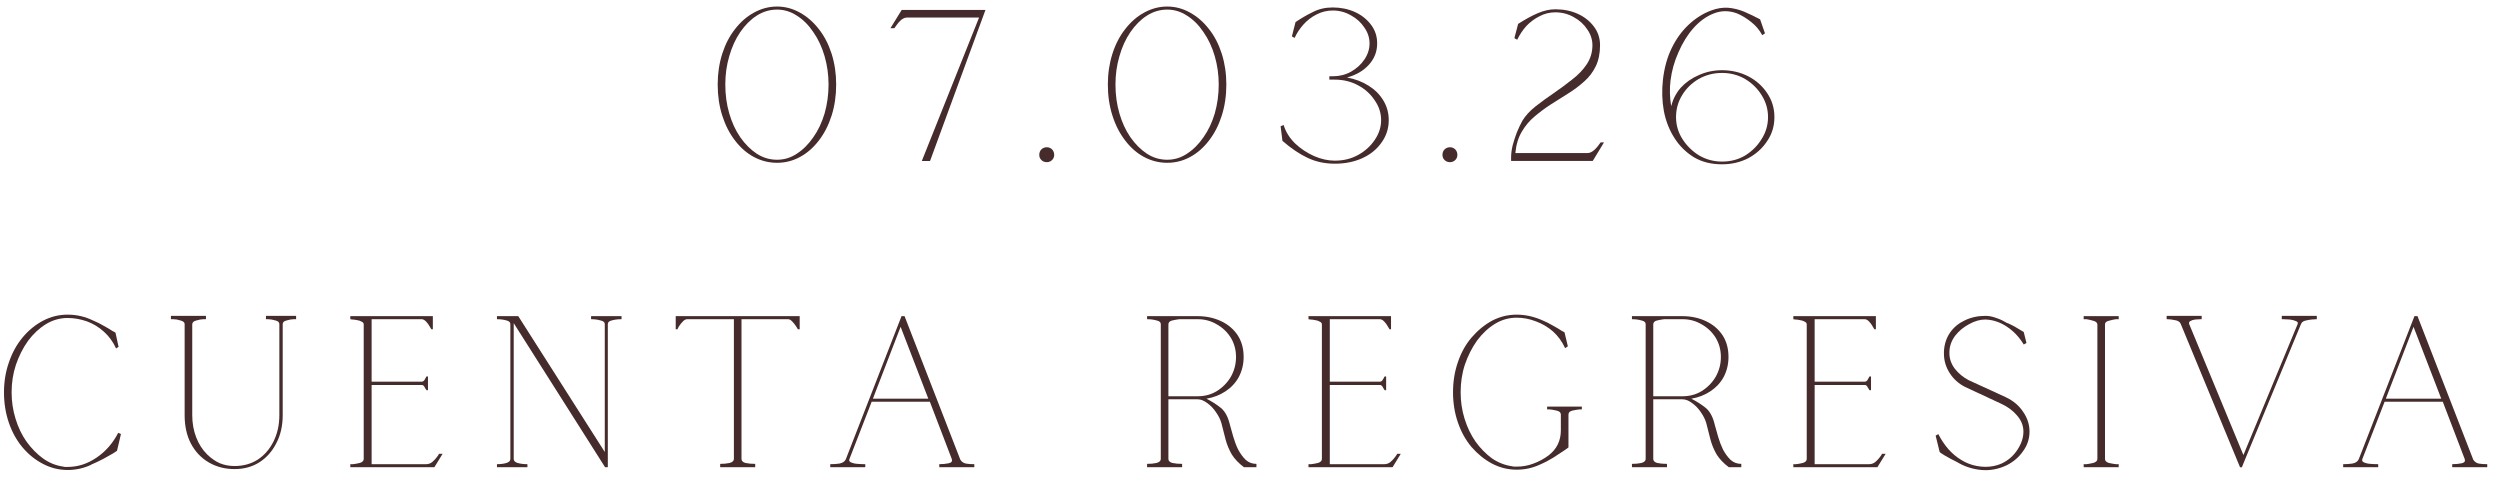
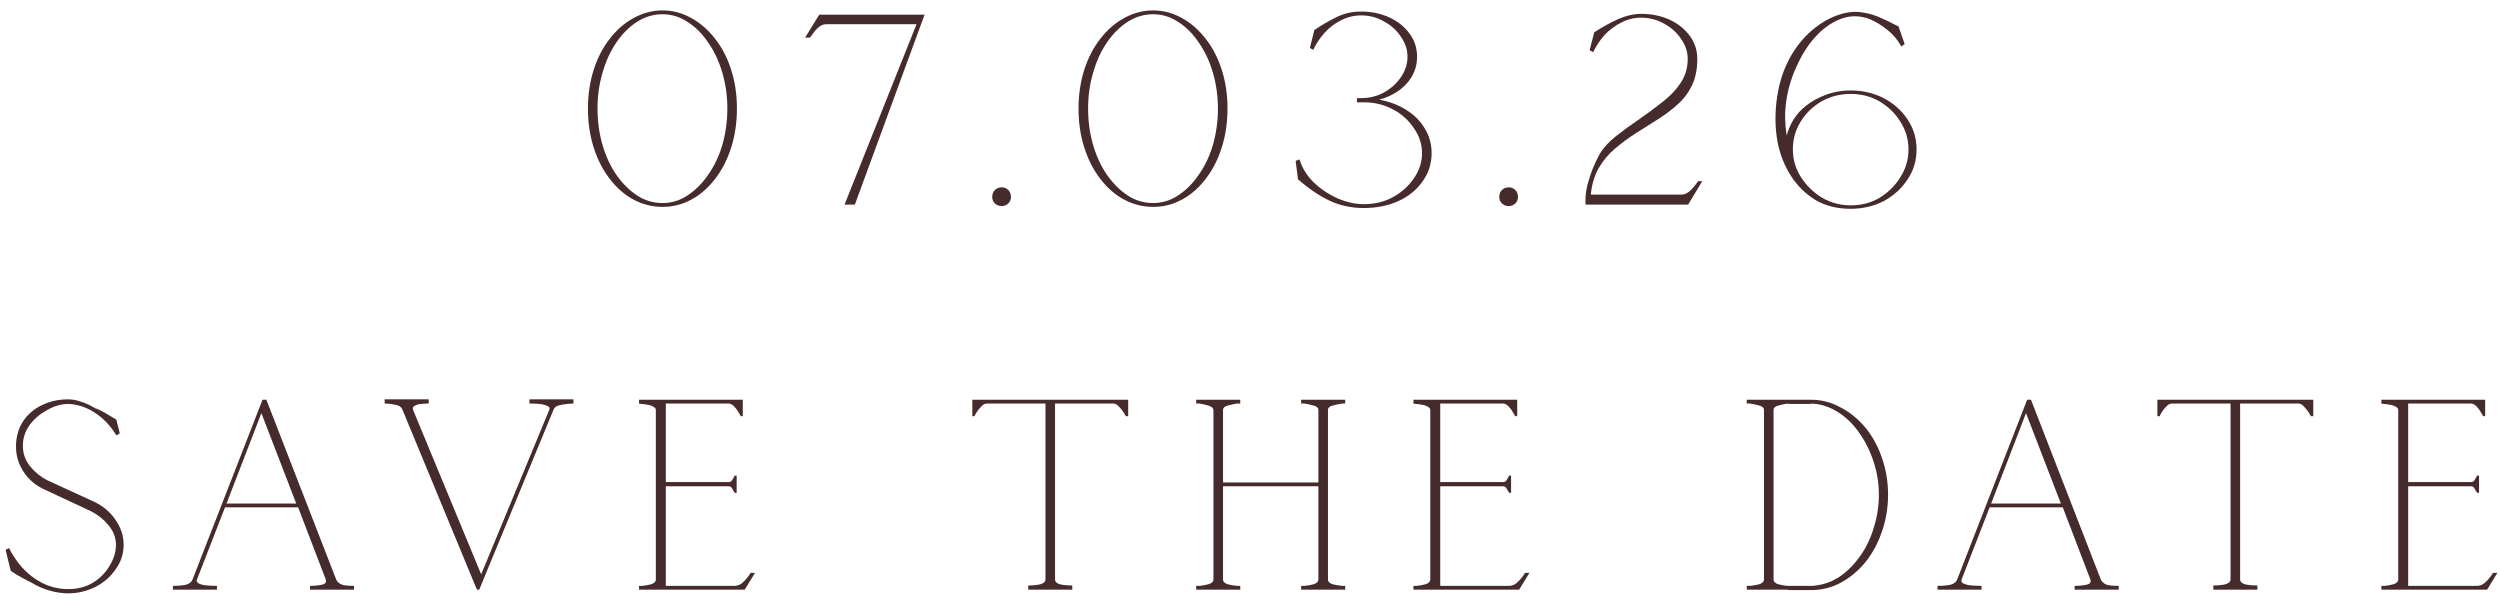
- <svg xmlns="http://www.w3.org/2000/svg" width="171" height="33" viewBox="0 0 171 33" fill="none">
-   <path d="M53.152 11.135C52.595 11.135 52.069 11.005 51.569 10.739C51.079 10.479 50.652 10.104 50.277 9.614C49.902 9.13 49.611 8.562 49.402 7.906C49.194 7.255 49.09 6.546 49.09 5.781C49.09 5.031 49.194 4.333 49.402 3.676C49.611 3.025 49.902 2.463 50.277 1.989C50.652 1.505 51.079 1.13 51.569 0.864C52.069 0.588 52.595 0.447 53.152 0.447C53.704 0.447 54.225 0.588 54.715 0.864C55.199 1.13 55.632 1.505 56.007 1.989C56.382 2.463 56.673 3.025 56.882 3.676C57.09 4.333 57.194 5.031 57.194 5.781C57.194 6.546 57.09 7.255 56.882 7.906C56.673 8.562 56.382 9.13 56.007 9.614C55.632 10.104 55.199 10.479 54.715 10.739C54.225 11.005 53.704 11.135 53.152 11.135ZM53.152 10.926C53.637 10.926 54.09 10.791 54.507 10.51C54.934 10.234 55.309 9.859 55.632 9.385C55.965 8.916 56.22 8.374 56.402 7.76C56.579 7.135 56.673 6.479 56.673 5.781C56.673 5.104 56.579 4.458 56.402 3.843C56.22 3.218 55.965 2.671 55.632 2.197C55.309 1.713 54.934 1.338 54.507 1.072C54.09 0.796 53.637 0.656 53.152 0.656C52.652 0.656 52.184 0.796 51.757 1.072C51.34 1.338 50.965 1.713 50.632 2.197C50.309 2.671 50.059 3.218 49.882 3.843C49.699 4.458 49.611 5.104 49.611 5.781C49.611 6.479 49.699 7.135 49.882 7.76C50.059 8.374 50.309 8.916 50.632 9.385C50.965 9.859 51.34 10.234 51.757 10.51C52.184 10.791 52.652 10.926 53.152 10.926Z" fill="#452B2B" />
-   <path d="M66.969 1.199H62.052C61.911 1.199 61.771 1.256 61.635 1.365C61.51 1.48 61.406 1.594 61.323 1.719C61.24 1.834 61.188 1.902 61.177 1.928H60.906L61.677 0.678H67.406L63.615 11.011H63.052L66.969 1.199Z" fill="#452B2B" />
-   <path d="M71.607 11.093C71.451 11.093 71.326 11.041 71.232 10.947C71.133 10.854 71.086 10.734 71.086 10.593C71.086 10.442 71.133 10.317 71.232 10.218C71.326 10.124 71.451 10.072 71.607 10.072C71.742 10.072 71.862 10.124 71.961 10.218C72.055 10.317 72.107 10.442 72.107 10.593C72.107 10.734 72.055 10.854 71.961 10.947C71.862 11.041 71.742 11.093 71.607 11.093Z" fill="#452B2B" />
-   <path d="M79.84 11.135C79.283 11.135 78.757 11.005 78.257 10.739C77.767 10.479 77.34 10.104 76.965 9.614C76.59 9.13 76.298 8.562 76.09 7.906C75.882 7.255 75.777 6.546 75.777 5.781C75.777 5.031 75.882 4.333 76.09 3.676C76.298 3.025 76.59 2.463 76.965 1.989C77.34 1.505 77.767 1.13 78.257 0.864C78.757 0.588 79.283 0.447 79.84 0.447C80.392 0.447 80.913 0.588 81.402 0.864C81.887 1.13 82.319 1.505 82.694 1.989C83.069 2.463 83.361 3.025 83.569 3.676C83.777 4.333 83.882 5.031 83.882 5.781C83.882 6.546 83.777 7.255 83.569 7.906C83.361 8.562 83.069 9.13 82.694 9.614C82.319 10.104 81.887 10.479 81.402 10.739C80.913 11.005 80.392 11.135 79.84 11.135ZM79.84 10.926C80.324 10.926 80.777 10.791 81.194 10.51C81.621 10.234 81.996 9.859 82.319 9.385C82.652 8.916 82.908 8.374 83.09 7.76C83.267 7.135 83.361 6.479 83.361 5.781C83.361 5.104 83.267 4.458 83.09 3.843C82.908 3.218 82.652 2.671 82.319 2.197C81.996 1.713 81.621 1.338 81.194 1.072C80.777 0.796 80.324 0.656 79.84 0.656C79.34 0.656 78.871 0.796 78.444 1.072C78.027 1.338 77.652 1.713 77.319 2.197C76.996 2.671 76.746 3.218 76.569 3.843C76.387 4.458 76.298 5.104 76.298 5.781C76.298 6.479 76.387 7.135 76.569 7.76C76.746 8.374 76.996 8.916 77.319 9.385C77.652 9.859 78.027 10.234 78.444 10.51C78.871 10.791 79.34 10.926 79.84 10.926Z" fill="#452B2B" />
-   <path d="M91.302 11.197C90.62 11.197 90 11.062 89.448 10.801C88.891 10.541 88.312 10.15 87.719 9.635L87.594 8.635L87.802 8.551C87.938 9.01 88.198 9.426 88.573 9.801C88.958 10.166 89.396 10.458 89.885 10.676C90.37 10.885 90.844 10.989 91.302 10.989C91.896 10.989 92.432 10.859 92.906 10.593C93.375 10.333 93.75 9.989 94.031 9.572C94.323 9.145 94.469 8.692 94.469 8.218C94.469 7.734 94.323 7.281 94.031 6.864C93.75 6.437 93.375 6.093 92.906 5.843C92.432 5.583 91.896 5.447 91.302 5.447H90.927V5.218H91.156C91.615 5.218 92.031 5.114 92.406 4.906C92.792 4.687 93.099 4.406 93.323 4.072C93.557 3.729 93.677 3.359 93.677 2.968C93.677 2.583 93.557 2.218 93.323 1.885C93.099 1.541 92.792 1.26 92.406 1.051C92.031 0.833 91.615 0.718 91.156 0.718C90.766 0.718 90.396 0.812 90.052 0.989C89.719 1.156 89.417 1.385 89.156 1.676C88.906 1.958 88.703 2.26 88.552 2.593L88.365 2.489L88.615 1.51C89 1.249 89.396 1.02 89.802 0.822C90.203 0.614 90.656 0.51 91.156 0.51C91.708 0.51 92.219 0.614 92.677 0.822C93.135 1.031 93.5 1.322 93.781 1.697C94.057 2.062 94.198 2.484 94.198 2.968C94.198 3.541 94 4.031 93.615 4.447C93.24 4.854 92.745 5.135 92.135 5.301C92.688 5.4 93.182 5.588 93.615 5.864C94.042 6.13 94.375 6.463 94.615 6.864C94.865 7.27 94.99 7.718 94.99 8.218C94.99 8.791 94.823 9.301 94.49 9.76C94.167 10.218 93.729 10.572 93.177 10.822C92.62 11.072 91.995 11.197 91.302 11.197Z" fill="#452B2B" />
-   <path d="M99.185 11.093C99.029 11.093 98.904 11.041 98.81 10.947C98.711 10.854 98.664 10.734 98.664 10.593C98.664 10.442 98.711 10.317 98.81 10.218C98.904 10.124 99.029 10.072 99.185 10.072C99.32 10.072 99.44 10.124 99.539 10.218C99.633 10.317 99.685 10.442 99.685 10.593C99.685 10.734 99.633 10.854 99.539 10.947C99.44 11.041 99.32 11.093 99.185 11.093Z" fill="#452B2B" />
-   <path d="M103.359 10.781C103.359 10.531 103.391 10.255 103.464 9.947C103.547 9.645 103.641 9.343 103.755 9.051C103.88 8.749 104.005 8.484 104.13 8.26C104.339 7.916 104.635 7.588 105.026 7.281C105.411 6.979 105.823 6.676 106.255 6.385C106.698 6.083 107.12 5.77 107.526 5.447C107.943 5.13 108.276 4.781 108.526 4.406C108.786 4.02 108.922 3.583 108.922 3.093C108.922 2.708 108.802 2.343 108.568 2.01C108.344 1.666 108.036 1.385 107.651 1.176C107.276 0.958 106.849 0.843 106.38 0.843C105.99 0.843 105.63 0.937 105.297 1.114C104.964 1.281 104.661 1.505 104.401 1.781C104.151 2.062 103.943 2.374 103.776 2.718L103.589 2.614C103.589 2.604 103.594 2.593 103.609 2.593H103.589L103.839 1.635C104.307 1.333 104.755 1.088 105.172 0.906C105.589 0.729 105.99 0.635 106.38 0.635C106.948 0.635 107.464 0.739 107.922 0.947C108.38 1.156 108.745 1.447 109.026 1.822C109.302 2.187 109.443 2.609 109.443 3.093C109.443 3.65 109.344 4.13 109.151 4.531C108.953 4.937 108.693 5.281 108.359 5.572C108.036 5.864 107.677 6.135 107.276 6.385C106.885 6.635 106.49 6.885 106.089 7.135C105.698 7.385 105.323 7.666 104.964 7.968C104.615 8.26 104.323 8.609 104.089 9.01C103.849 9.416 103.703 9.9 103.651 10.468H108.589C108.74 10.468 108.891 10.4 109.047 10.26C109.198 10.124 109.344 9.947 109.484 9.739H109.714L108.943 11.01H103.359V10.781Z" fill="#452B2B" />
-   <path d="M117.787 11.239C117.047 11.239 116.412 11.078 115.87 10.76C115.329 10.427 114.881 9.989 114.537 9.448C114.188 8.906 113.943 8.292 113.808 7.594C113.683 6.901 113.662 6.187 113.745 5.448C113.839 4.63 114.042 3.906 114.349 3.281C114.652 2.656 115.037 2.13 115.495 1.698C115.964 1.255 116.48 0.927 117.037 0.719C117.438 0.568 117.829 0.505 118.204 0.531C118.579 0.562 118.943 0.651 119.308 0.802C119.667 0.958 120.027 1.13 120.391 1.323L120.724 2.281L120.537 2.406C120.355 2.062 120.105 1.76 119.787 1.51C119.464 1.25 119.131 1.047 118.787 0.906C118.245 0.713 117.714 0.719 117.204 0.927C116.704 1.125 116.245 1.458 115.829 1.927C115.422 2.385 115.084 2.937 114.808 3.573C114.527 4.198 114.349 4.838 114.266 5.489C114.193 6.073 114.209 6.667 114.308 7.26C114.433 6.776 114.652 6.354 114.974 5.989C115.308 5.63 115.714 5.344 116.204 5.135C116.688 4.917 117.214 4.802 117.787 4.802C118.438 4.802 119.037 4.943 119.579 5.219C120.12 5.5 120.547 5.88 120.87 6.364C121.204 6.854 121.37 7.401 121.37 8.01C121.37 8.625 121.204 9.172 120.87 9.656C120.547 10.146 120.12 10.531 119.579 10.823C119.037 11.099 118.438 11.239 117.787 11.239ZM117.787 11.052C118.37 11.052 118.896 10.917 119.37 10.635C119.839 10.344 120.214 9.969 120.495 9.51C120.787 9.052 120.933 8.552 120.933 8.01C120.933 7.469 120.787 6.969 120.495 6.51C120.214 6.052 119.839 5.687 119.37 5.406C118.896 5.13 118.37 4.989 117.787 4.989C117.204 4.989 116.667 5.13 116.183 5.406C115.709 5.687 115.334 6.052 115.058 6.51C114.777 6.969 114.641 7.469 114.641 8.01C114.641 8.552 114.787 9.052 115.079 9.51C115.37 9.969 115.751 10.344 116.224 10.635C116.709 10.917 117.23 11.052 117.787 11.052Z" fill="#452B2B" />
-   <path d="M4.628 32.147C4.029 32.147 3.466 32.006 2.94 31.73C2.409 31.454 1.945 31.079 1.544 30.605C1.138 30.12 0.826 29.558 0.607 28.917C0.383 28.266 0.273 27.574 0.273 26.834C0.273 26.115 0.383 25.433 0.607 24.792C0.826 24.141 1.138 23.574 1.544 23.084C1.945 22.6 2.409 22.219 2.94 21.938C3.466 21.662 4.029 21.521 4.628 21.521C5.253 21.521 5.841 21.662 6.398 21.938L6.357 21.917C6.633 22.032 6.883 22.157 7.107 22.292C7.341 22.417 7.529 22.532 7.669 22.626C7.82 22.709 7.898 22.751 7.898 22.751L8.107 23.709H8.128L7.94 23.834C7.732 23.376 7.451 22.995 7.107 22.688C6.758 22.37 6.367 22.136 5.94 21.98C5.508 21.829 5.07 21.751 4.628 21.751C4.096 21.751 3.607 21.891 3.148 22.167C2.69 22.449 2.279 22.829 1.919 23.313C1.57 23.803 1.294 24.35 1.086 24.959C0.888 25.558 0.794 26.183 0.794 26.834C0.794 27.459 0.883 28.063 1.065 28.646C1.242 29.23 1.492 29.751 1.815 30.209C2.148 30.667 2.523 31.053 2.94 31.355C3.367 31.662 3.836 31.85 4.336 31.917C4.378 31.933 4.424 31.938 4.482 31.938C4.534 31.938 4.586 31.938 4.628 31.938C5.32 31.938 5.971 31.73 6.586 31.313C7.211 30.896 7.711 30.329 8.086 29.605L8.273 29.688L8.003 30.834C8.003 30.834 7.919 30.891 7.753 31.001C7.586 31.1 7.362 31.225 7.086 31.376C6.82 31.516 6.529 31.657 6.211 31.792H6.232C5.732 32.027 5.195 32.147 4.628 32.147Z" fill="#452B2B" />
-   <path d="M16.046 32.085C15.389 32.085 14.801 31.934 14.275 31.626C13.759 31.324 13.358 30.897 13.066 30.355C12.775 29.803 12.629 29.147 12.629 28.397V22.147C12.613 22.038 12.514 21.96 12.337 21.918C12.171 21.866 12.014 21.835 11.879 21.835H11.691V21.605H14.087V21.835H13.9C13.775 21.835 13.618 21.866 13.441 21.918C13.259 21.96 13.16 22.043 13.15 22.168V28.397C13.15 28.939 13.238 29.449 13.421 29.918C13.598 30.376 13.848 30.767 14.171 31.085C14.462 31.366 14.754 31.564 15.046 31.689C15.348 31.814 15.681 31.876 16.046 31.876C16.639 31.876 17.171 31.73 17.629 31.439C18.087 31.137 18.447 30.72 18.712 30.189C18.973 29.663 19.108 29.064 19.108 28.397V22.168C19.108 22.043 19.014 21.96 18.837 21.918C18.655 21.866 18.494 21.835 18.358 21.835H18.191V21.605H20.254V21.835H20.066C19.941 21.835 19.785 21.866 19.608 21.918C19.426 21.96 19.337 22.043 19.337 22.168V28.397C19.337 29.121 19.191 29.762 18.9 30.314C18.619 30.871 18.233 31.309 17.733 31.626C17.244 31.934 16.681 32.085 16.046 32.085Z" fill="#452B2B" />
-   <path d="M30.023 31.042H30.273L29.711 31.958H23.961V31.75H24.148C24.273 31.74 24.424 31.708 24.607 31.667C24.784 31.615 24.878 31.521 24.878 31.396V22.188C24.878 22.104 24.826 22.042 24.732 22C24.648 21.948 24.544 21.912 24.419 21.896C24.294 21.87 24.18 21.854 24.086 21.854C24.003 21.844 23.961 21.833 23.961 21.833V21.625H29.607V22.521H29.503C29.487 22.495 29.445 22.427 29.378 22.312C29.32 22.203 29.242 22.099 29.148 22C29.049 21.891 28.945 21.833 28.836 21.833H25.419V26.104H28.857C28.94 26.104 29.008 26.052 29.065 25.938C29.133 25.812 29.169 25.75 29.169 25.75H29.273V26.688H29.169C29.169 26.688 29.133 26.635 29.065 26.521C29.008 26.396 28.94 26.333 28.857 26.333H25.419V31.75H29.148C29.299 31.75 29.44 31.703 29.565 31.604C29.69 31.495 29.794 31.385 29.878 31.271C29.971 31.146 30.023 31.073 30.023 31.042Z" fill="#452B2B" />
-   <path d="M33.992 31.75C34.242 31.75 34.456 31.724 34.638 31.667C34.815 31.615 34.909 31.521 34.909 31.396V22.167C34.909 22.042 34.815 21.958 34.638 21.917C34.456 21.865 34.242 21.833 33.992 21.833V21.625H35.45L41.367 30.917V22.167C41.367 22.042 41.268 21.958 41.075 21.917C40.893 21.865 40.68 21.833 40.43 21.833V21.625H42.513V21.833C42.247 21.833 42.023 21.865 41.846 21.917C41.664 21.958 41.575 22.042 41.575 22.167V31.958H41.388L35.138 22.104V31.396C35.138 31.521 35.227 31.615 35.409 31.667C35.602 31.724 35.825 31.75 36.075 31.75V31.958H33.992V31.75Z" fill="#452B2B" />
-   <path d="M49.26 31.729C49.51 31.729 49.724 31.708 49.906 31.667C50.099 31.615 50.198 31.521 50.198 31.396V21.833H47.01C46.896 21.833 46.792 21.891 46.698 22C46.599 22.099 46.516 22.203 46.448 22.312C46.375 22.427 46.344 22.495 46.344 22.521H46.219V21.625H54.698V22.521H54.573C54.557 22.495 54.516 22.427 54.448 22.312C54.375 22.203 54.292 22.099 54.198 22C54.099 21.891 54 21.833 53.906 21.833H50.719V31.396C50.719 31.521 50.807 31.615 50.99 31.667C51.182 31.708 51.406 31.729 51.656 31.729V31.958H49.26V31.729Z" fill="#452B2B" />
-   <path d="M56.789 31.75C56.997 31.75 57.206 31.74 57.414 31.708C57.633 31.667 57.779 31.573 57.852 31.417L61.664 21.625H61.872L65.685 31.438C65.768 31.578 65.893 31.667 66.06 31.708C66.237 31.74 66.435 31.75 66.643 31.75V31.958H64.247V31.75C64.482 31.75 64.695 31.729 64.893 31.688C65.086 31.646 65.154 31.552 65.102 31.396L63.602 27.479H59.622L58.102 31.396C58.06 31.495 58.091 31.573 58.206 31.625C58.331 31.682 58.482 31.719 58.664 31.729C58.857 31.745 59.029 31.75 59.185 31.75V31.958H56.789V31.75ZM63.497 27.271L61.602 22.354L59.706 27.271H63.497Z" fill="#452B2B" />
-   <path d="M78.461 31.729C78.711 31.729 78.924 31.708 79.107 31.667C79.299 31.615 79.398 31.521 79.398 31.396V22.167C79.398 22.042 79.299 21.958 79.107 21.917C78.924 21.865 78.711 21.833 78.461 21.833V21.625H81.919C82.503 21.625 83.029 21.74 83.503 21.958C83.987 22.182 84.367 22.5 84.648 22.917C84.924 23.333 85.065 23.833 85.065 24.417C85.065 24.917 84.951 25.375 84.732 25.792C84.508 26.198 84.201 26.521 83.815 26.771C83.44 27.021 83.008 27.188 82.523 27.271C82.883 27.453 83.211 27.662 83.503 27.896C83.794 28.135 84.003 28.521 84.128 29.062C84.195 29.302 84.273 29.573 84.357 29.875C84.44 30.167 84.549 30.458 84.69 30.75C84.841 31.031 85.013 31.266 85.211 31.458C85.419 31.641 85.659 31.729 85.94 31.729V31.958H85.086C84.721 31.682 84.445 31.391 84.253 31.083C84.07 30.766 83.93 30.432 83.836 30.083C83.753 29.74 83.654 29.354 83.544 28.938C83.471 28.688 83.346 28.438 83.169 28.188C83.003 27.938 82.799 27.729 82.565 27.562C82.341 27.396 82.128 27.312 81.919 27.312H79.919V31.396C79.919 31.521 80.008 31.615 80.19 31.667C80.383 31.708 80.607 31.729 80.857 31.729V31.958H78.461V31.729ZM81.919 27.104C82.404 27.104 82.841 26.99 83.232 26.75C83.633 26.5 83.951 26.177 84.19 25.771C84.424 25.354 84.544 24.906 84.544 24.417C84.544 23.932 84.424 23.495 84.19 23.104C83.951 22.719 83.633 22.412 83.232 22.188C82.841 21.953 82.404 21.833 81.919 21.833H80.669C80.544 21.849 80.383 21.875 80.19 21.917C80.008 21.958 79.919 22.052 79.919 22.188V27.104H81.919Z" fill="#452B2B" />
-   <path d="M95.562 31.042H95.812L95.25 31.958H89.5V31.75H89.688C89.812 31.74 89.963 31.708 90.146 31.667C90.323 31.615 90.417 31.521 90.417 31.396V22.188C90.417 22.104 90.365 22.042 90.271 22C90.188 21.948 90.083 21.912 89.958 21.896C89.833 21.87 89.719 21.854 89.625 21.854C89.542 21.844 89.5 21.833 89.5 21.833V21.625H95.146V22.521H95.042C95.026 22.495 94.984 22.427 94.917 22.312C94.859 22.203 94.781 22.099 94.688 22C94.588 21.891 94.484 21.833 94.375 21.833H90.958V26.104H94.396C94.479 26.104 94.547 26.052 94.604 25.938C94.672 25.812 94.708 25.75 94.708 25.75H94.812V26.688H94.708C94.708 26.688 94.672 26.635 94.604 26.521C94.547 26.396 94.479 26.333 94.396 26.333H90.958V31.75H94.688C94.838 31.75 94.979 31.703 95.104 31.604C95.229 31.495 95.333 31.385 95.417 31.271C95.51 31.146 95.562 31.073 95.562 31.042Z" fill="#452B2B" />
-   <path d="M103.741 32.126C103.142 32.126 102.579 31.985 102.053 31.709C101.538 31.433 101.074 31.058 100.658 30.584C100.251 30.1 99.939 29.537 99.72 28.896C99.496 28.245 99.387 27.558 99.387 26.834C99.387 26.1 99.496 25.412 99.72 24.771C99.939 24.12 100.251 23.558 100.658 23.084C101.074 22.6 101.538 22.219 102.053 21.938C102.579 21.662 103.142 21.521 103.741 21.521C104.043 21.521 104.35 21.558 104.658 21.626C104.96 21.699 105.246 21.792 105.512 21.917L105.47 21.896C105.746 22.011 105.996 22.136 106.22 22.271C106.454 22.396 106.642 22.511 106.783 22.605C106.934 22.688 107.012 22.73 107.012 22.73L107.241 23.688L107.053 23.813C106.845 23.355 106.564 22.975 106.22 22.667C105.871 22.365 105.48 22.136 105.053 21.98C104.621 21.813 104.184 21.73 103.741 21.73C103.21 21.73 102.72 21.87 102.262 22.146C101.803 22.428 101.392 22.808 101.033 23.292C100.684 23.782 100.408 24.329 100.199 24.938C100.001 25.537 99.908 26.167 99.908 26.834C99.908 27.459 99.996 28.063 100.178 28.646C100.355 29.219 100.605 29.74 100.928 30.209C101.262 30.667 101.637 31.053 102.053 31.355C102.48 31.646 102.949 31.829 103.449 31.896C103.491 31.912 103.538 31.917 103.595 31.917C103.647 31.917 103.699 31.917 103.741 31.917C104.142 31.917 104.522 31.85 104.887 31.709C105.262 31.574 105.605 31.386 105.928 31.146C106.48 30.719 106.762 30.146 106.762 29.438V28.355C106.762 28.219 106.663 28.126 106.47 28.084C106.288 28.042 106.126 28.016 105.991 28.001H105.824V27.813H108.199V28.001H108.033C107.908 28.016 107.746 28.042 107.553 28.084C107.371 28.126 107.283 28.219 107.283 28.355V30.605C107.283 30.605 107.184 30.678 106.991 30.813C106.809 30.938 106.564 31.1 106.262 31.292C105.97 31.475 105.663 31.636 105.345 31.771C104.845 32.006 104.309 32.126 103.741 32.126Z" fill="#452B2B" />
-   <path d="M111.625 31.729C111.875 31.729 112.089 31.708 112.271 31.667C112.464 31.615 112.563 31.521 112.563 31.396V22.167C112.563 22.042 112.464 21.958 112.271 21.917C112.089 21.865 111.875 21.833 111.625 21.833V21.625H115.083C115.667 21.625 116.193 21.74 116.667 21.958C117.151 22.182 117.531 22.5 117.813 22.917C118.089 23.333 118.229 23.833 118.229 24.417C118.229 24.917 118.115 25.375 117.896 25.792C117.672 26.198 117.365 26.521 116.979 26.771C116.604 27.021 116.172 27.188 115.688 27.271C116.047 27.453 116.375 27.662 116.667 27.896C116.958 28.135 117.167 28.521 117.292 29.062C117.359 29.302 117.438 29.573 117.521 29.875C117.604 30.167 117.714 30.458 117.854 30.75C118.005 31.031 118.177 31.266 118.375 31.458C118.583 31.641 118.823 31.729 119.104 31.729V31.958H118.25C117.885 31.682 117.609 31.391 117.417 31.083C117.234 30.766 117.094 30.432 117 30.083C116.917 29.74 116.818 29.354 116.708 28.938C116.635 28.688 116.51 28.438 116.333 28.188C116.167 27.938 115.964 27.729 115.729 27.562C115.505 27.396 115.292 27.312 115.083 27.312H113.083V31.396C113.083 31.521 113.172 31.615 113.354 31.667C113.547 31.708 113.771 31.729 114.021 31.729V31.958H111.625V31.729ZM115.083 27.104C115.568 27.104 116.005 26.99 116.396 26.75C116.797 26.5 117.115 26.177 117.354 25.771C117.589 25.354 117.708 24.906 117.708 24.417C117.708 23.932 117.589 23.495 117.354 23.104C117.115 22.719 116.797 22.412 116.396 22.188C116.005 21.953 115.568 21.833 115.083 21.833H113.833C113.708 21.849 113.547 21.875 113.354 21.917C113.172 21.958 113.083 22.052 113.083 22.188V27.104H115.083Z" fill="#452B2B" />
-   <path d="M128.727 31.042H128.977L128.414 31.958H122.664V31.75H122.852C122.977 31.74 123.128 31.708 123.31 31.667C123.487 31.615 123.581 31.521 123.581 31.396V22.188C123.581 22.104 123.529 22.042 123.435 22C123.352 21.948 123.247 21.912 123.122 21.896C122.997 21.87 122.883 21.854 122.789 21.854C122.706 21.844 122.664 21.833 122.664 21.833V21.625H128.31V22.521H128.206C128.19 22.495 128.148 22.427 128.081 22.312C128.023 22.203 127.945 22.099 127.852 22C127.753 21.891 127.648 21.833 127.539 21.833H124.122V26.104H127.56C127.643 26.104 127.711 26.052 127.768 25.938C127.836 25.812 127.872 25.75 127.872 25.75H127.977V26.688H127.872C127.872 26.688 127.836 26.635 127.768 26.521C127.711 26.396 127.643 26.333 127.56 26.333H124.122V31.75H127.852C128.003 31.75 128.143 31.703 128.268 31.604C128.393 31.495 128.497 31.385 128.581 31.271C128.674 31.146 128.727 31.073 128.727 31.042Z" fill="#452B2B" />
-   <path d="M133.861 31.605C133.527 31.439 133.241 31.288 133.007 31.147C132.783 31.012 132.673 30.934 132.673 30.918L132.402 29.814V29.793L132.59 29.689C132.59 29.689 132.59 29.699 132.59 29.71C132.783 30.085 133.012 30.428 133.277 30.73C133.538 31.022 133.829 31.267 134.152 31.46C134.579 31.725 135.048 31.876 135.548 31.918C136.048 31.96 136.512 31.887 136.944 31.689C137.371 31.48 137.72 31.178 137.986 30.772C138.262 30.355 138.402 29.939 138.402 29.522C138.402 29.121 138.257 28.751 137.965 28.418C137.684 28.085 137.329 27.824 136.902 27.626L134.402 26.46C133.97 26.241 133.621 25.928 133.361 25.522C133.095 25.105 132.965 24.663 132.965 24.189V24.043C132.991 23.543 133.132 23.116 133.382 22.751C133.632 22.392 133.965 22.116 134.382 21.918C134.809 21.71 135.283 21.605 135.798 21.605C136.033 21.605 136.262 21.647 136.486 21.73C136.72 21.803 136.944 21.897 137.152 22.022C137.194 22.038 137.225 22.059 137.257 22.085C137.298 22.1 137.34 22.116 137.382 22.126C137.658 22.251 137.902 22.387 138.111 22.522C138.319 22.647 138.423 22.71 138.423 22.71L138.611 23.46L138.423 23.564C138.116 23.053 137.725 22.642 137.257 22.335C136.798 22.033 136.309 21.871 135.798 21.855C135.434 21.855 135.069 21.96 134.694 22.168C134.319 22.366 133.996 22.626 133.736 22.96C133.486 23.293 133.35 23.663 133.34 24.064V24.168C133.34 24.543 133.465 24.897 133.715 25.23C133.975 25.553 134.288 25.809 134.652 26.001L137.194 27.168C137.704 27.408 138.1 27.741 138.382 28.168C138.673 28.585 138.819 29.038 138.819 29.522C138.819 30.012 138.673 30.454 138.382 30.855C138.1 31.262 137.736 31.579 137.277 31.814C136.704 32.09 136.121 32.199 135.527 32.147C134.928 32.09 134.371 31.913 133.861 31.605Z" fill="#452B2B" />
-   <path d="M142.523 31.75H142.711C142.836 31.74 142.987 31.708 143.169 31.667C143.362 31.615 143.461 31.521 143.461 31.396V22.188C143.445 22.062 143.346 21.979 143.169 21.938C142.987 21.885 142.836 21.849 142.711 21.833H142.523V21.625H144.919V21.833H144.732C144.607 21.849 144.445 21.885 144.253 21.938C144.07 21.979 143.982 22.062 143.982 22.188V31.396C143.982 31.521 144.07 31.615 144.253 31.667C144.445 31.708 144.607 31.74 144.732 31.75H144.919V31.958H142.523V31.75Z" fill="#452B2B" />
-   <path d="M153.158 31.814L149.158 22.147C149.1 22.012 148.97 21.928 148.762 21.897C148.553 21.855 148.392 21.835 148.283 21.835H148.199V21.605H150.595V21.835H150.491C150.408 21.835 150.293 21.845 150.158 21.855C150.017 21.871 149.908 21.908 149.824 21.96C149.741 22.001 149.71 22.074 149.741 22.168L153.449 31.126L157.158 22.168C157.199 22.074 157.158 22.001 157.033 21.96C156.918 21.908 156.783 21.871 156.616 21.855C156.46 21.845 156.329 21.835 156.22 21.835H156.074V21.605H158.47V21.835H158.428C158.371 21.835 158.267 21.845 158.116 21.855C157.96 21.871 157.809 21.897 157.658 21.939C157.517 21.98 157.428 22.059 157.387 22.168L153.574 31.397L153.345 31.96H153.22L153.158 31.814Z" fill="#452B2B" />
-   <path d="M160.273 31.75C160.482 31.75 160.69 31.74 160.898 31.708C161.117 31.667 161.263 31.573 161.336 31.417L165.148 21.625H165.357L169.169 31.438C169.253 31.578 169.378 31.667 169.544 31.708C169.721 31.74 169.919 31.75 170.128 31.75V31.958H167.732V31.75C167.966 31.75 168.18 31.729 168.378 31.688C168.57 31.646 168.638 31.552 168.586 31.396L167.086 27.479H163.107L161.586 31.396C161.544 31.495 161.576 31.573 161.69 31.625C161.815 31.682 161.966 31.719 162.148 31.729C162.341 31.745 162.513 31.75 162.669 31.75V31.958H160.273V31.75ZM166.982 27.271L165.086 22.354L163.19 27.271H166.982Z" fill="#452B2B" />
+ <svg xmlns="http://www.w3.org/2000/svg" width="136" height="33" viewBox="0 0 136 33" fill="none">
+   <path d="M36.047 11.254C35.49 11.254 34.964 11.124 34.464 10.858C33.974 10.598 33.547 10.223 33.172 9.733C32.797 9.249 32.505 8.681 32.297 8.025C32.089 7.374 31.984 6.665 31.984 5.9C31.984 5.15 32.089 4.452 32.297 3.796C32.505 3.145 32.797 2.582 33.172 2.108C33.547 1.624 33.974 1.249 34.464 0.983C34.964 0.707 35.49 0.566 36.047 0.566C36.599 0.566 37.12 0.707 37.609 0.983C38.094 1.249 38.526 1.624 38.901 2.108C39.276 2.582 39.568 3.145 39.776 3.796C39.984 4.452 40.089 5.15 40.089 5.9C40.089 6.665 39.984 7.374 39.776 8.025C39.568 8.681 39.276 9.249 38.901 9.733C38.526 10.223 38.094 10.598 37.609 10.858C37.12 11.124 36.599 11.254 36.047 11.254ZM36.047 11.046C36.531 11.046 36.984 10.91 37.401 10.629C37.828 10.353 38.203 9.978 38.526 9.504C38.859 9.035 39.115 8.493 39.297 7.879C39.474 7.254 39.568 6.598 39.568 5.9C39.568 5.223 39.474 4.577 39.297 3.962C39.115 3.337 38.859 2.79 38.526 2.316C38.203 1.832 37.828 1.457 37.401 1.191C36.984 0.915 36.531 0.775 36.047 0.775C35.547 0.775 35.078 0.915 34.651 1.191C34.234 1.457 33.859 1.832 33.526 2.316C33.203 2.79 32.953 3.337 32.776 3.962C32.594 4.577 32.505 5.223 32.505 5.9C32.505 6.598 32.594 7.254 32.776 7.879C32.953 8.493 33.203 9.035 33.526 9.504C33.859 9.978 34.234 10.353 34.651 10.629C35.078 10.91 35.547 11.046 36.047 11.046Z" fill="#452B2B" />
+   <path d="M49.859 1.318H44.943C44.802 1.318 44.661 1.375 44.526 1.484C44.401 1.599 44.297 1.714 44.214 1.839C44.13 1.953 44.078 2.021 44.068 2.047H43.797L44.568 0.797H50.297L46.505 11.13H45.943L49.859 1.318Z" fill="#452B2B" />
+   <path d="M54.497 11.212C54.341 11.212 54.216 11.16 54.122 11.066C54.023 10.973 53.977 10.853 53.977 10.712C53.977 10.561 54.023 10.436 54.122 10.337C54.216 10.243 54.341 10.191 54.497 10.191C54.633 10.191 54.753 10.243 54.852 10.337C54.945 10.436 54.997 10.561 54.997 10.712C54.997 10.853 54.945 10.973 54.852 11.066C54.753 11.16 54.633 11.212 54.497 11.212Z" fill="#452B2B" />
+   <path d="M62.734 11.254C62.177 11.254 61.651 11.124 61.151 10.858C60.661 10.598 60.234 10.223 59.859 9.733C59.484 9.249 59.193 8.681 58.984 8.025C58.776 7.374 58.672 6.665 58.672 5.9C58.672 5.15 58.776 4.452 58.984 3.796C59.193 3.145 59.484 2.582 59.859 2.108C60.234 1.624 60.661 1.249 61.151 0.983C61.651 0.707 62.177 0.566 62.734 0.566C63.286 0.566 63.807 0.707 64.297 0.983C64.781 1.249 65.213 1.624 65.588 2.108C65.963 2.582 66.255 3.145 66.463 3.796C66.672 4.452 66.776 5.15 66.776 5.9C66.776 6.665 66.672 7.374 66.463 8.025C66.255 8.681 65.963 9.249 65.588 9.733C65.213 10.223 64.781 10.598 64.297 10.858C63.807 11.124 63.286 11.254 62.734 11.254ZM62.734 11.046C63.219 11.046 63.672 10.91 64.088 10.629C64.516 10.353 64.891 9.978 65.213 9.504C65.547 9.035 65.802 8.493 65.984 7.879C66.162 7.254 66.255 6.598 66.255 5.9C66.255 5.223 66.162 4.577 65.984 3.962C65.802 3.337 65.547 2.79 65.213 2.316C64.891 1.832 64.516 1.457 64.088 1.191C63.672 0.915 63.219 0.775 62.734 0.775C62.234 0.775 61.766 0.915 61.339 1.191C60.922 1.457 60.547 1.832 60.214 2.316C59.891 2.79 59.641 3.337 59.464 3.962C59.281 4.577 59.193 5.223 59.193 5.9C59.193 6.598 59.281 7.254 59.464 7.879C59.641 8.493 59.891 9.035 60.214 9.504C60.547 9.978 60.922 10.353 61.339 10.629C61.766 10.91 62.234 11.046 62.734 11.046Z" fill="#452B2B" />
+   <path d="M74.193 11.316C73.51 11.316 72.891 11.181 72.338 10.921C71.781 10.66 71.203 10.27 70.609 9.754L70.484 8.754L70.693 8.671C70.828 9.129 71.088 9.546 71.463 9.921C71.849 10.285 72.287 10.577 72.776 10.796C73.26 11.004 73.734 11.108 74.193 11.108C74.787 11.108 75.323 10.978 75.797 10.712C76.266 10.452 76.641 10.108 76.922 9.691C77.213 9.264 77.359 8.811 77.359 8.337C77.359 7.853 77.213 7.4 76.922 6.983C76.641 6.556 76.266 6.212 75.797 5.962C75.323 5.702 74.787 5.566 74.193 5.566H73.818V5.337H74.047C74.505 5.337 74.922 5.233 75.297 5.025C75.682 4.806 75.99 4.525 76.213 4.191C76.448 3.848 76.568 3.478 76.568 3.087C76.568 2.702 76.448 2.337 76.213 2.004C75.99 1.66 75.682 1.379 75.297 1.171C74.922 0.952 74.505 0.837 74.047 0.837C73.656 0.837 73.287 0.931 72.943 1.108C72.609 1.275 72.307 1.504 72.047 1.796C71.797 2.077 71.594 2.379 71.443 2.712L71.255 2.608L71.505 1.629C71.891 1.368 72.287 1.139 72.693 0.941C73.094 0.733 73.547 0.629 74.047 0.629C74.599 0.629 75.109 0.733 75.568 0.941C76.026 1.15 76.391 1.441 76.672 1.816C76.948 2.181 77.088 2.603 77.088 3.087C77.088 3.66 76.891 4.15 76.505 4.566C76.13 4.973 75.635 5.254 75.026 5.421C75.578 5.52 76.073 5.707 76.505 5.983C76.932 6.249 77.266 6.582 77.505 6.983C77.755 7.389 77.88 7.837 77.88 8.337C77.88 8.91 77.713 9.421 77.38 9.879C77.057 10.337 76.62 10.691 76.068 10.941C75.51 11.191 74.885 11.316 74.193 11.316Z" fill="#452B2B" />
+   <path d="M82.079 11.212C81.923 11.212 81.798 11.16 81.704 11.066C81.606 10.973 81.559 10.853 81.559 10.712C81.559 10.561 81.606 10.436 81.704 10.337C81.798 10.243 81.923 10.191 82.079 10.191C82.215 10.191 82.335 10.243 82.434 10.337C82.527 10.436 82.579 10.561 82.579 10.712C82.579 10.853 82.527 10.973 82.434 11.066C82.335 11.16 82.215 11.212 82.079 11.212Z" fill="#452B2B" />
+   <path d="M86.25 10.9C86.25 10.65 86.281 10.374 86.354 10.066C86.438 9.764 86.531 9.462 86.646 9.171C86.771 8.868 86.896 8.603 87.021 8.379C87.229 8.035 87.526 7.707 87.917 7.4C88.302 7.098 88.713 6.796 89.146 6.504C89.588 6.202 90.01 5.889 90.417 5.566C90.833 5.249 91.167 4.9 91.417 4.525C91.677 4.139 91.812 3.702 91.812 3.212C91.812 2.827 91.693 2.462 91.458 2.129C91.234 1.785 90.927 1.504 90.542 1.296C90.167 1.077 89.74 0.962 89.271 0.962C88.88 0.962 88.521 1.056 88.188 1.233C87.854 1.4 87.552 1.624 87.292 1.9C87.042 2.181 86.833 2.493 86.667 2.837L86.479 2.733C86.479 2.723 86.484 2.712 86.5 2.712H86.479L86.729 1.754C87.198 1.452 87.646 1.207 88.062 1.025C88.479 0.848 88.88 0.754 89.271 0.754C89.838 0.754 90.354 0.858 90.812 1.066C91.271 1.275 91.635 1.566 91.917 1.941C92.193 2.306 92.333 2.728 92.333 3.212C92.333 3.77 92.234 4.249 92.042 4.65C91.844 5.056 91.583 5.4 91.25 5.691C90.927 5.983 90.568 6.254 90.167 6.504C89.776 6.754 89.38 7.004 88.979 7.254C88.588 7.504 88.213 7.785 87.854 8.087C87.505 8.379 87.213 8.728 86.979 9.129C86.74 9.535 86.594 10.02 86.542 10.587H91.479C91.63 10.587 91.781 10.52 91.938 10.379C92.088 10.243 92.234 10.066 92.375 9.858H92.604L91.833 11.129H86.25V10.9Z" fill="#452B2B" />
+   <path d="M100.678 11.359C99.938 11.359 99.303 11.197 98.761 10.879C98.219 10.546 97.771 10.109 97.428 9.567C97.079 9.025 96.834 8.411 96.698 7.713C96.573 7.02 96.553 6.307 96.636 5.567C96.73 4.749 96.933 4.025 97.24 3.4C97.542 2.775 97.928 2.249 98.386 1.817C98.855 1.374 99.37 1.046 99.928 0.838C100.329 0.687 100.719 0.624 101.094 0.65C101.469 0.682 101.834 0.77 102.198 0.921C102.558 1.077 102.917 1.249 103.282 1.442L103.615 2.4L103.428 2.525C103.245 2.182 102.995 1.879 102.678 1.629C102.355 1.369 102.021 1.166 101.678 1.025C101.136 0.833 100.605 0.838 100.094 1.046C99.594 1.244 99.136 1.577 98.719 2.046C98.313 2.504 97.975 3.057 97.698 3.692C97.417 4.317 97.24 4.958 97.157 5.609C97.084 6.192 97.1 6.786 97.198 7.379C97.323 6.895 97.542 6.473 97.865 6.109C98.198 5.749 98.605 5.463 99.094 5.254C99.579 5.036 100.105 4.921 100.678 4.921C101.329 4.921 101.928 5.062 102.469 5.338C103.011 5.619 103.438 5.999 103.761 6.484C104.094 6.973 104.261 7.52 104.261 8.129C104.261 8.744 104.094 9.291 103.761 9.775C103.438 10.265 103.011 10.65 102.469 10.942C101.928 11.218 101.329 11.359 100.678 11.359ZM100.678 11.171C101.261 11.171 101.787 11.036 102.261 10.754C102.73 10.463 103.105 10.088 103.386 9.629C103.678 9.171 103.823 8.671 103.823 8.129C103.823 7.588 103.678 7.088 103.386 6.629C103.105 6.171 102.73 5.807 102.261 5.525C101.787 5.249 101.261 5.109 100.678 5.109C100.094 5.109 99.558 5.249 99.073 5.525C98.6 5.807 98.225 6.171 97.948 6.629C97.667 7.088 97.532 7.588 97.532 8.129C97.532 8.671 97.678 9.171 97.969 9.629C98.261 10.088 98.641 10.463 99.115 10.754C99.6 11.036 100.12 11.171 100.678 11.171Z" fill="#452B2B" />
+   <path d="M1.767 31.725C1.434 31.558 1.147 31.407 0.913 31.266C0.689 31.131 0.579 31.053 0.579 31.037L0.309 29.933V29.912L0.496 29.808C0.496 29.808 0.496 29.818 0.496 29.829C0.689 30.204 0.918 30.547 1.184 30.85C1.444 31.141 1.736 31.386 2.059 31.579C2.486 31.844 2.954 31.995 3.454 32.037C3.954 32.079 4.418 32.006 4.85 31.808C5.277 31.6 5.626 31.297 5.892 30.891C6.168 30.475 6.309 30.058 6.309 29.641C6.309 29.24 6.163 28.87 5.871 28.537C5.59 28.204 5.236 27.943 4.809 27.745L2.309 26.579C1.876 26.36 1.527 26.047 1.267 25.641C1.001 25.225 0.871 24.782 0.871 24.308V24.162C0.897 23.662 1.038 23.235 1.288 22.87C1.538 22.511 1.871 22.235 2.288 22.037C2.715 21.829 3.189 21.725 3.704 21.725C3.939 21.725 4.168 21.766 4.392 21.85C4.626 21.922 4.85 22.016 5.059 22.141C5.1 22.157 5.132 22.178 5.163 22.204C5.204 22.219 5.246 22.235 5.288 22.245C5.564 22.37 5.809 22.506 6.017 22.641C6.225 22.766 6.329 22.829 6.329 22.829L6.517 23.579L6.329 23.683C6.022 23.172 5.632 22.761 5.163 22.454C4.704 22.152 4.215 21.99 3.704 21.975C3.34 21.975 2.975 22.079 2.6 22.287C2.225 22.485 1.902 22.745 1.642 23.079C1.392 23.412 1.257 23.782 1.246 24.183V24.287C1.246 24.662 1.371 25.016 1.621 25.35C1.882 25.672 2.194 25.928 2.559 26.12L5.1 27.287C5.611 27.527 6.007 27.86 6.288 28.287C6.579 28.704 6.725 29.157 6.725 29.641C6.725 30.131 6.579 30.574 6.288 30.975C6.007 31.381 5.642 31.699 5.184 31.933C4.611 32.209 4.027 32.318 3.434 32.266C2.835 32.209 2.277 32.032 1.767 31.725Z" fill="#452B2B" />
+   <path d="M9.406 31.871C9.615 31.871 9.823 31.861 10.031 31.829C10.25 31.788 10.396 31.694 10.469 31.538L14.281 21.746H14.49L18.302 31.559C18.385 31.699 18.51 31.788 18.677 31.829C18.854 31.861 19.052 31.871 19.26 31.871V32.079H16.865V31.871C17.099 31.871 17.312 31.85 17.51 31.809C17.703 31.767 17.771 31.673 17.719 31.517L16.219 27.6H12.24L10.719 31.517C10.677 31.616 10.708 31.694 10.823 31.746C10.948 31.803 11.099 31.84 11.281 31.85C11.474 31.866 11.646 31.871 11.802 31.871V32.079H9.406V31.871ZM16.115 27.392L14.219 22.475L12.323 27.392H16.115Z" fill="#452B2B" />
+   <path d="M25.884 31.933L21.884 22.266C21.827 22.131 21.697 22.047 21.488 22.016C21.28 21.975 21.119 21.954 21.009 21.954H20.926V21.725H23.322V21.954H23.217C23.134 21.954 23.02 21.964 22.884 21.975C22.744 21.99 22.634 22.027 22.551 22.079C22.467 22.12 22.436 22.193 22.467 22.287L26.176 31.245L29.884 22.287C29.926 22.193 29.884 22.12 29.759 22.079C29.645 22.027 29.509 21.99 29.342 21.975C29.186 21.964 29.056 21.954 28.947 21.954H28.801V21.725H31.197V21.954H31.155C31.098 21.954 30.994 21.964 30.842 21.975C30.686 21.99 30.535 22.016 30.384 22.058C30.244 22.1 30.155 22.178 30.113 22.287L26.301 31.516L26.072 32.079H25.947L25.884 31.933Z" fill="#452B2B" />
+   <path d="M40.824 31.163H41.074L40.512 32.079H34.762V31.871H34.949C35.074 31.861 35.225 31.829 35.408 31.788C35.585 31.736 35.678 31.642 35.678 31.517V22.309C35.678 22.225 35.626 22.163 35.533 22.121C35.449 22.069 35.345 22.033 35.22 22.017C35.095 21.991 34.98 21.975 34.887 21.975C34.803 21.965 34.762 21.954 34.762 21.954V21.746H40.408V22.642H40.303C40.288 22.616 40.246 22.548 40.178 22.434C40.121 22.324 40.043 22.22 39.949 22.121C39.85 22.012 39.746 21.954 39.637 21.954H36.22V26.225H39.658C39.741 26.225 39.809 26.173 39.866 26.059C39.934 25.934 39.97 25.871 39.97 25.871H40.074V26.809H39.97C39.97 26.809 39.934 26.756 39.866 26.642C39.809 26.517 39.741 26.454 39.658 26.454H36.22V31.871H39.949C40.1 31.871 40.241 31.824 40.366 31.725C40.491 31.616 40.595 31.506 40.678 31.392C40.772 31.267 40.824 31.194 40.824 31.163Z" fill="#452B2B" />
+   <path d="M55.936 31.85C56.186 31.85 56.4 31.829 56.582 31.788C56.775 31.736 56.874 31.642 56.874 31.517V21.954H53.686C53.572 21.954 53.467 22.012 53.374 22.121C53.275 22.22 53.191 22.324 53.124 22.434C53.051 22.548 53.02 22.616 53.02 22.642H52.895V21.746H61.374V22.642H61.249C61.233 22.616 61.191 22.548 61.124 22.434C61.051 22.324 60.967 22.22 60.874 22.121C60.775 22.012 60.676 21.954 60.582 21.954H57.395V31.517C57.395 31.642 57.483 31.736 57.665 31.788C57.858 31.829 58.082 31.85 58.332 31.85V32.079H55.936V31.85Z" fill="#452B2B" />
+   <path d="M65.074 32.079V31.871H65.262C65.387 31.861 65.538 31.829 65.72 31.788C65.913 31.736 66.012 31.642 66.012 31.517V22.309C65.996 22.184 65.897 22.1 65.72 22.059C65.538 22.006 65.387 21.97 65.262 21.954H65.074V21.746H67.47V21.954H67.283C67.158 21.97 66.996 22.006 66.803 22.059C66.621 22.1 66.533 22.184 66.533 22.309V26.246H71.72V22.309C71.72 22.184 71.626 22.1 71.449 22.059C71.267 22.006 71.106 21.97 70.97 21.954H70.783V21.746H73.178V21.954H73.012C72.871 21.97 72.704 22.006 72.512 22.059C72.329 22.1 72.241 22.184 72.241 22.309V31.517C72.241 31.642 72.329 31.736 72.512 31.788C72.704 31.829 72.871 31.861 73.012 31.871H73.178V32.079H70.783V31.871H70.97C71.106 31.861 71.267 31.829 71.449 31.788C71.626 31.736 71.72 31.642 71.72 31.517V26.454H66.533V31.517C66.533 31.642 66.621 31.736 66.803 31.788C66.996 31.829 67.158 31.861 67.283 31.871H67.47V32.079H65.074Z" fill="#452B2B" />
+   <path d="M82.953 31.163H83.203L82.641 32.079H76.891V31.871H77.078C77.203 31.861 77.354 31.829 77.537 31.788C77.713 31.736 77.807 31.642 77.807 31.517V22.309C77.807 22.225 77.755 22.163 77.662 22.121C77.578 22.069 77.474 22.033 77.349 22.017C77.224 21.991 77.109 21.975 77.016 21.975C76.932 21.965 76.891 21.954 76.891 21.954V21.746H82.537V22.642H82.432C82.417 22.616 82.375 22.548 82.307 22.434C82.25 22.324 82.172 22.22 82.078 22.121C81.979 22.012 81.875 21.954 81.766 21.954H78.349V26.225H81.787C81.87 26.225 81.938 26.173 81.995 26.059C82.062 25.934 82.099 25.871 82.099 25.871H82.203V26.809H82.099C82.099 26.809 82.062 26.756 81.995 26.642C81.938 26.517 81.87 26.454 81.787 26.454H78.349V31.871H82.078C82.229 31.871 82.37 31.824 82.495 31.725C82.62 31.616 82.724 31.506 82.807 31.392C82.901 31.267 82.953 31.194 82.953 31.163Z" fill="#452B2B" />
+   <path d="M97.273 32.079H95.023V31.871H95.211C95.346 31.861 95.508 31.829 95.69 31.788C95.867 31.736 95.961 31.642 95.961 31.517V22.309C95.961 22.184 95.867 22.1 95.69 22.059C95.508 22.006 95.346 21.97 95.211 21.954H95.023V21.746H98.523C99.091 21.746 99.628 21.887 100.128 22.163C100.638 22.428 101.091 22.798 101.482 23.267C101.867 23.741 102.169 24.288 102.378 24.913C102.596 25.538 102.711 26.204 102.711 26.913C102.711 27.621 102.596 28.288 102.378 28.913C102.169 29.538 101.867 30.095 101.482 30.579C101.091 31.053 100.638 31.428 100.128 31.704C99.628 31.97 99.091 32.1 98.523 32.1H97.273V32.079ZM98.523 31.871C98.565 31.871 98.607 31.871 98.648 31.871C98.69 31.861 98.732 31.85 98.773 31.85C99.242 31.798 99.69 31.631 100.107 31.35C100.523 31.059 100.888 30.684 101.211 30.225C101.529 29.767 101.773 29.256 101.94 28.684C102.117 28.116 102.211 27.527 102.211 26.913C102.211 26.288 102.112 25.684 101.919 25.1C101.721 24.506 101.451 23.97 101.107 23.496C100.773 23.027 100.383 22.658 99.94 22.392C99.492 22.116 99.023 21.97 98.523 21.954V21.975H97.273V21.954H97.232C97.107 21.97 96.945 22.006 96.753 22.059C96.57 22.1 96.482 22.184 96.482 22.309V31.517C96.482 31.642 96.57 31.736 96.753 31.788C96.945 31.829 97.107 31.861 97.232 31.871H98.523Z" fill="#452B2B" />
+   <path d="M105.402 31.871C105.611 31.871 105.819 31.861 106.027 31.829C106.246 31.788 106.392 31.694 106.465 31.538L110.277 21.746H110.486L114.298 31.559C114.382 31.699 114.507 31.788 114.673 31.829C114.85 31.861 115.048 31.871 115.257 31.871V32.079H112.861V31.871C113.095 31.871 113.309 31.85 113.507 31.809C113.699 31.767 113.767 31.673 113.715 31.517L112.215 27.6H108.236L106.715 31.517C106.673 31.616 106.704 31.694 106.819 31.746C106.944 31.803 107.095 31.84 107.277 31.85C107.47 31.866 107.642 31.871 107.798 31.871V32.079H105.402V31.871ZM112.111 27.392L110.215 22.475L108.319 27.392H112.111Z" fill="#452B2B" />
+   <path d="M120.405 31.85C120.655 31.85 120.868 31.829 121.051 31.788C121.243 31.736 121.342 31.642 121.342 31.517V21.954H118.155C118.04 21.954 117.936 22.012 117.842 22.121C117.743 22.22 117.66 22.324 117.592 22.434C117.52 22.548 117.488 22.616 117.488 22.642H117.363V21.746H125.842V22.642H125.717C125.702 22.616 125.66 22.548 125.592 22.434C125.52 22.324 125.436 22.22 125.342 22.121C125.243 22.012 125.145 21.954 125.051 21.954H121.863V31.517C121.863 31.642 121.952 31.736 122.134 31.788C122.327 31.829 122.551 31.85 122.801 31.85V32.079H120.405V31.85Z" fill="#452B2B" />
+   <path d="M135.609 31.163H135.859L135.297 32.079H129.547V31.871H129.734C129.859 31.861 130.01 31.829 130.193 31.788C130.37 31.736 130.464 31.642 130.464 31.517V22.309C130.464 22.225 130.411 22.163 130.318 22.121C130.234 22.069 130.13 22.033 130.005 22.017C129.88 21.991 129.766 21.975 129.672 21.975C129.589 21.965 129.547 21.954 129.547 21.954V21.746H135.193V22.642H135.089C135.073 22.616 135.031 22.548 134.964 22.434C134.906 22.324 134.828 22.22 134.734 22.121C134.635 22.012 134.531 21.954 134.422 21.954H131.005V26.225H134.443C134.526 26.225 134.594 26.173 134.651 26.059C134.719 25.934 134.755 25.871 134.755 25.871H134.859V26.809H134.755C134.755 26.809 134.719 26.756 134.651 26.642C134.594 26.517 134.526 26.454 134.443 26.454H131.005V31.871H134.734C134.885 31.871 135.026 31.824 135.151 31.725C135.276 31.616 135.38 31.506 135.464 31.392C135.557 31.267 135.609 31.194 135.609 31.163Z" fill="#452B2B" />
</svg>
